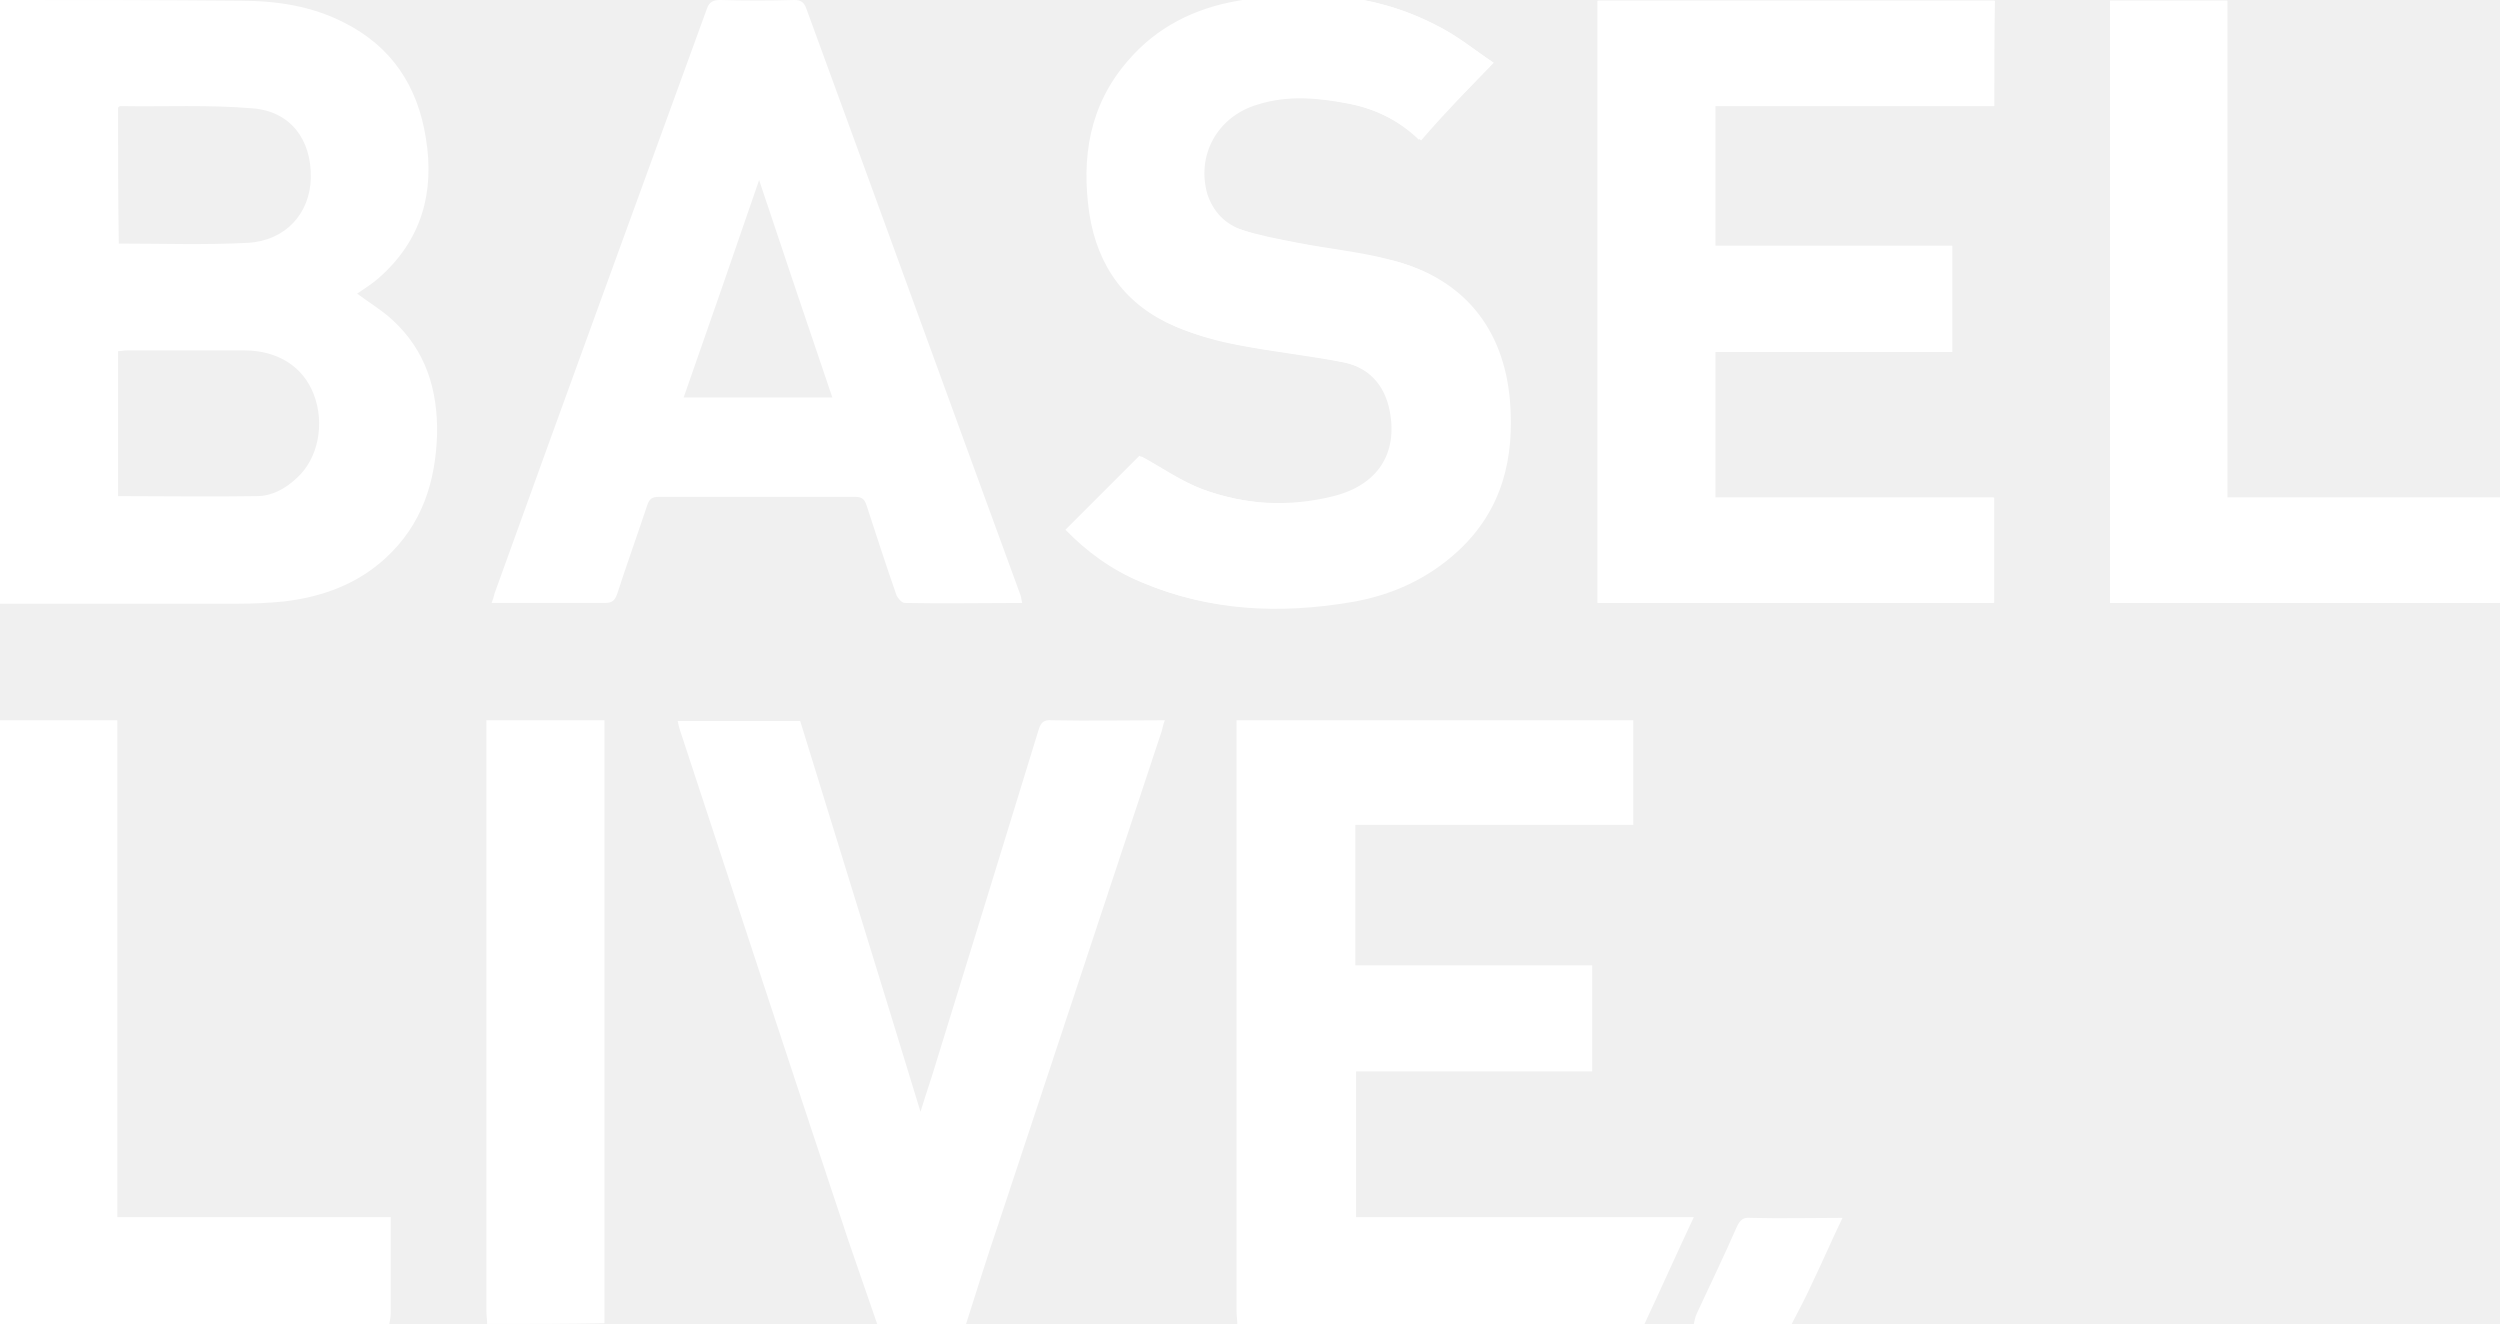
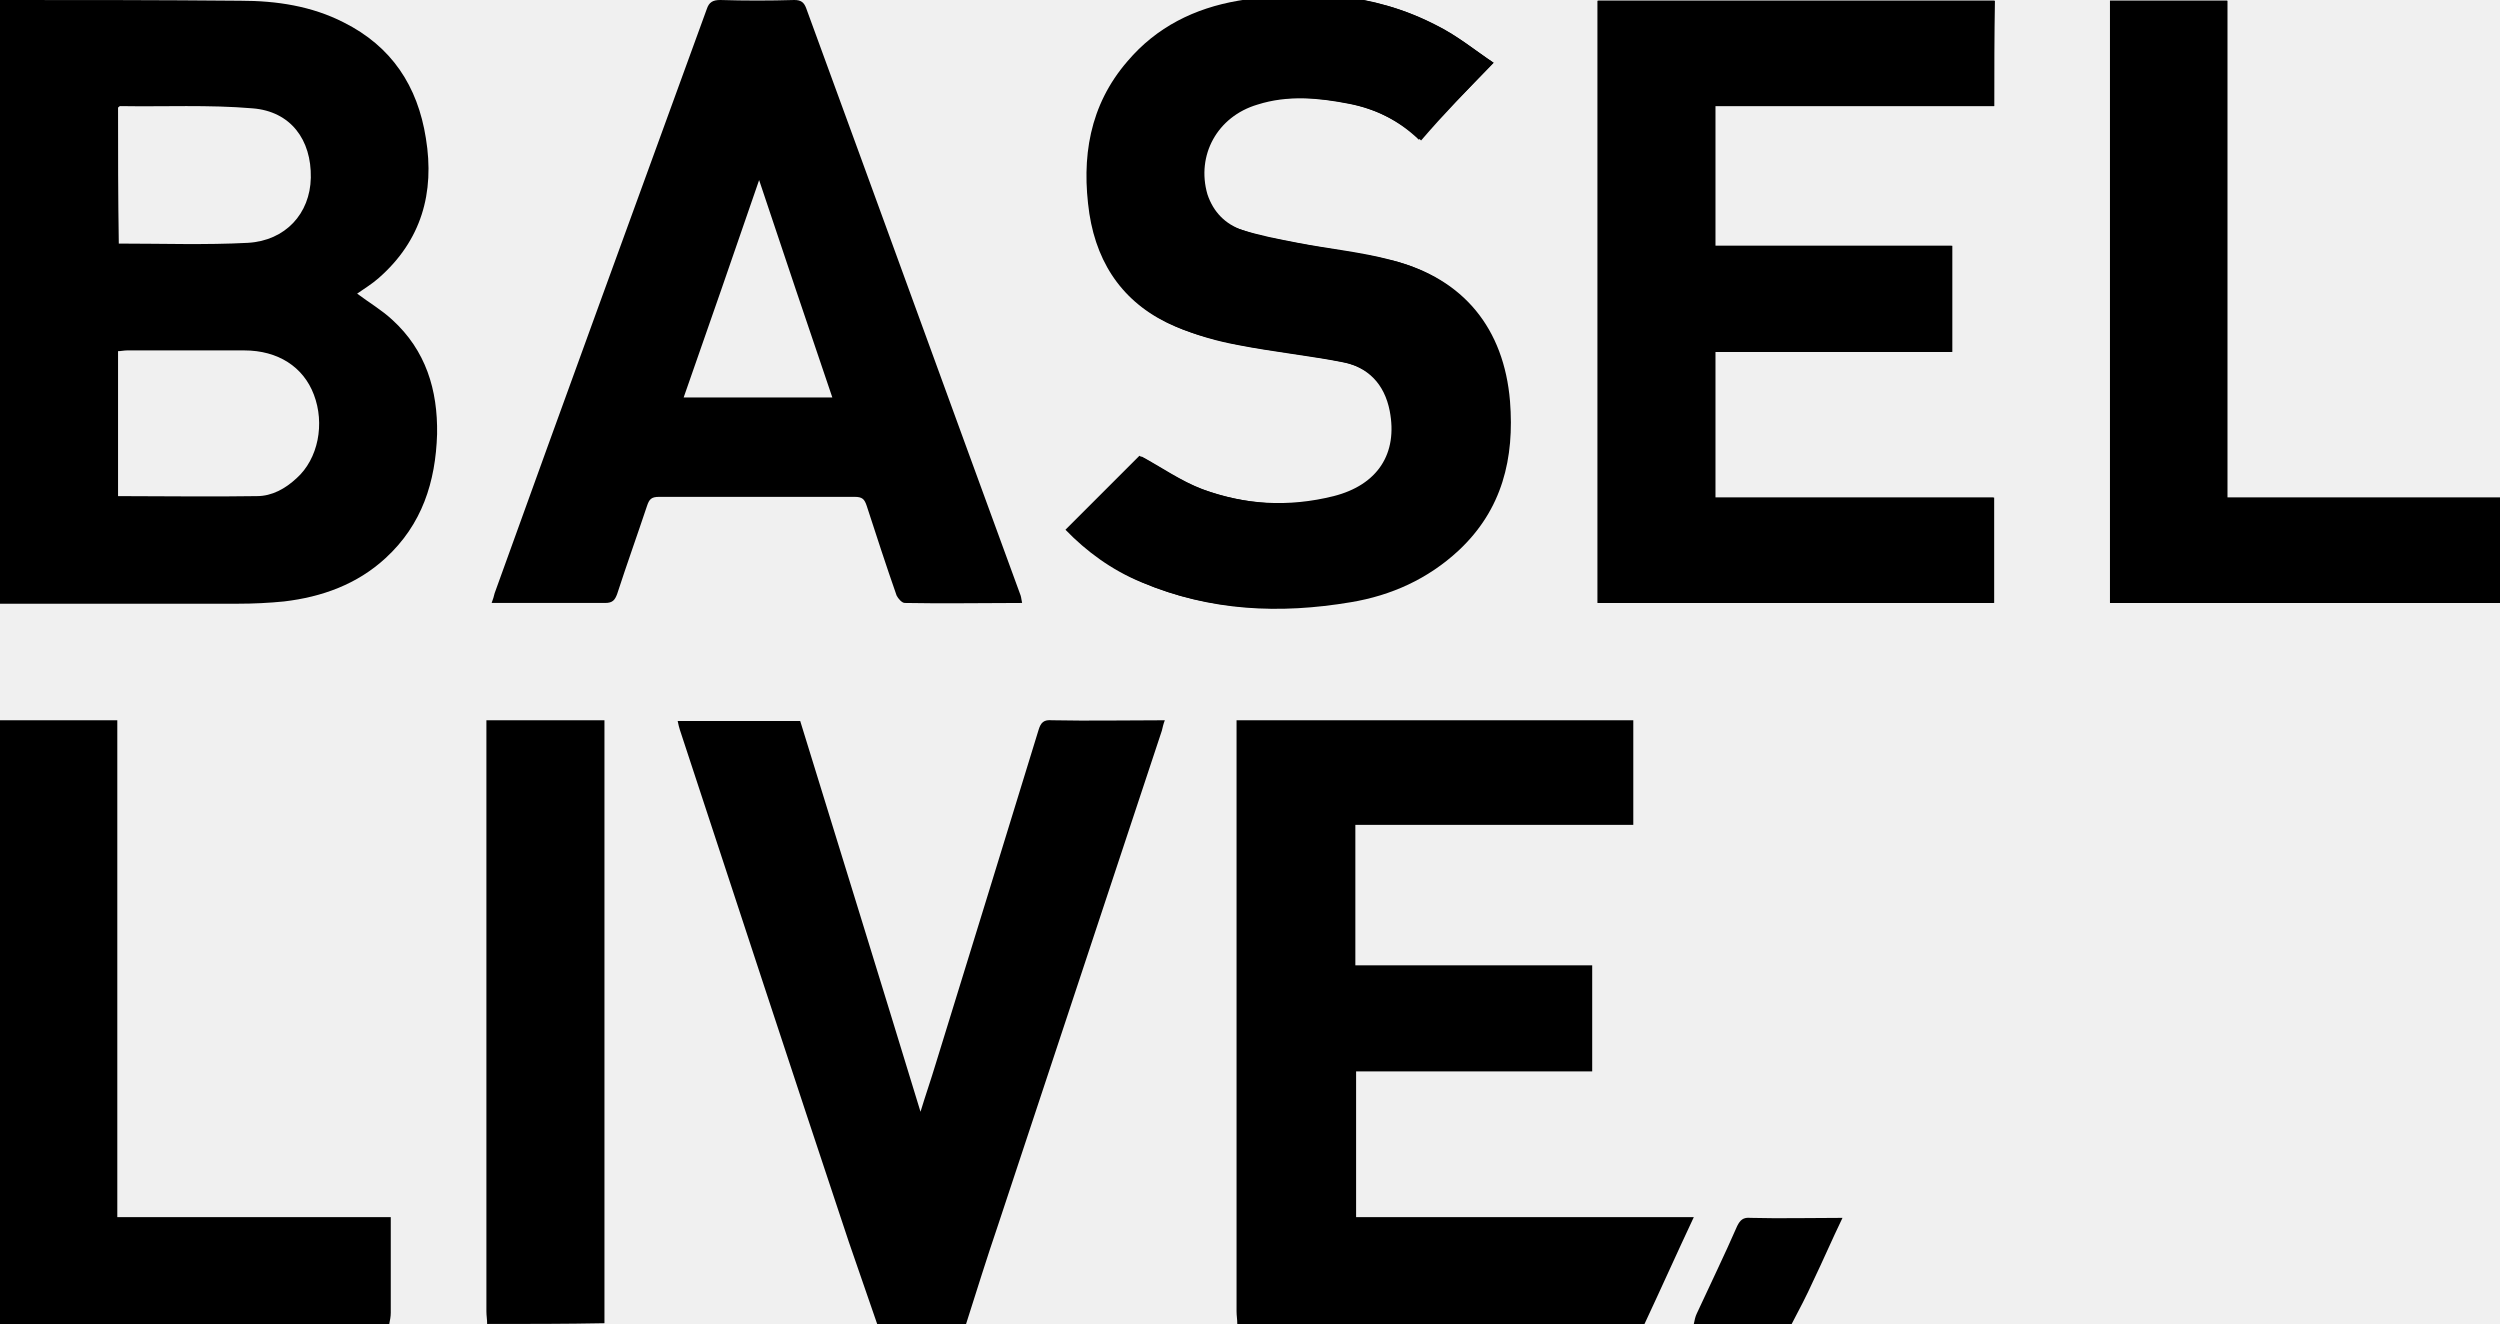
- <svg xmlns="http://www.w3.org/2000/svg" version="1.1" id="Ebene_1" x="0px" y="0px" viewBox="0 0 334.6 177.2" style="enable-background:new 0 0 334.6 177.2;" xml:space="preserve">
-   <style type="text/css">
- 	.st0{fill:#FFFFFF;}
- </style>
-   <path class="st0" d="M266.9,14.2c0-4.8,0-9.4,0-14.1c-17.7,0-35.4,0-53.1,0c0,26.9,0,53.8,0,80.6c17.8,0,35.4,0,53,0  c0-4.7,0-9.3,0-14.1c-12.5,0-24.9,0-37.3,0c0-6.5,0-12.9,0-19.5c10.6,0,21.1,0,31.7,0c0-4.8,0-9.4,0-14.2c-10.6,0-21.1,0-31.7,0  c0-6.3,0-12.5,0-18.7C242.1,14.2,254.4,14.2,266.9,14.2z" />
-   <path class="st0" d="M199.9,8.4c-2.4-1.6-4.8-3.6-7.6-5C184-0.9,175.1-1.4,166,0.2c-5.8,1-10.9,3.6-14.8,8.1  c-5.1,5.9-6.2,12.9-5.1,20.4c1,7.1,4.9,12.3,11.5,15.1c2.6,1.1,5.4,1.9,8.2,2.4c4.6,0.9,9.4,1.4,14,2.3c3.6,0.7,5.8,3,6.5,6.6  c1,5.7-1.7,9.9-7.5,11.4c-6,1.5-12,1.1-17.8-1c-2.9-1.1-5.6-3-8.2-4.4c-3.1,3.2-6.5,6.5-9.9,9.9c2.8,2.9,6.2,5.3,10.1,7  c9,3.8,18.3,4.2,27.8,2.6c5.4-0.9,10.3-3.1,14.4-6.9c5.9-5.5,7.5-12.4,6.9-20c-0.8-9.7-6.2-16.4-15.6-18.8c-4.1-1-8.3-1.5-12.5-2.3  c-2.6-0.5-5.2-0.9-7.7-1.8c-2.3-0.8-3.9-2.4-4.7-4.8c-1.5-5.2,1.3-10.4,6.7-12c4.1-1.3,8.2-0.9,12.3-0.1c3.6,0.7,6.8,2.3,9.6,4.9  C193.2,15.3,196.4,12,199.9,8.4z" />
-   <path class="st0" d="M334.6,66.6c-12.2,0-24.3,0-36.5,0c0-22.2,0-44.3,0-66.5c-5.3,0-10.5,0-15.7,0c0,26.9,0,53.8,0,80.6  c17.5,0,34.8,0,52.2,0C334.6,76,334.6,71.4,334.6,66.6z" />
-   <path class="st0" d="M165.6,177.2c0-0.6-0.1-1.1-0.1-1.7c0-25.9,0-51.7,0-77.6c0-0.5,0-0.9,0-1.5c17.7,0,35.3,0,53.1,0  c0,4.6,0,9.2,0,14c-12.4,0-24.7,0-37.2,0c0,6.3,0,12.5,0,18.8c10.5,0,21,0,31.7,0c0,4.8,0,9.5,0,14.2c-10.6,0-21,0-31.6,0  c0,6.5,0,12.9,0,19.5c15,0,30,0,45.2,0c-2.3,4.9-4.4,9.6-6.6,14.3C201.9,177.2,183.8,177.2,165.6,177.2z" />
-   <path class="st0" d="M117.4,177.2c-1.3-3.7-2.5-7.3-3.8-11c-7.6-22.8-15.1-45.7-22.6-68.5c-0.1-0.3-0.2-0.7-0.3-1.2  c5.4,0,10.8,0,16.4,0c5.3,17.2,10.7,34.6,16.1,52.3c0.7-2.3,1.4-4.3,2-6.3c4.6-14.9,9.2-29.8,13.8-44.8c0.3-1,0.7-1.4,1.8-1.3  c5,0.1,9.9,0,15.1,0c-0.2,0.5-0.3,1-0.4,1.4c-7.3,22-14.6,44.1-21.9,66.1c-1.5,4.4-2.9,8.9-4.3,13.3  C125.2,177.2,121.3,177.2,117.4,177.2z" />
-   <path class="st0" d="M0,96.4c5.2,0,10.4,0,15.7,0c0,22.2,0,44.3,0,66.5c12.3,0,24.4,0,36.6,0c0,2,0,3.8,0,5.7c0,2.4,0,4.7,0,7.1  c0,0.5-0.1,1-0.2,1.5c-17.4,0-34.8,0-52.1,0C0,150.3,0,123.3,0,96.4z" />
-   <path class="st0" d="M65.2,177.2c0-0.6-0.1-1.1-0.1-1.7c0-25.9,0-51.7,0-77.6c0-0.5,0-0.9,0-1.5c5.3,0,10.4,0,15.8,0  c0,0.5,0,1.1,0,1.6c0,25.8,0,51.5,0,77.3c0,0.6,0,1.2,0,1.8C75.7,177.2,70.5,177.2,65.2,177.2z" />
-   <path class="st0" d="M226.7,177.2c0.1-0.5,0.2-1,0.4-1.4c1.8-3.9,3.7-7.8,5.4-11.7c0.4-0.8,0.8-1.2,1.8-1.1c4,0.1,8.1,0,12.3,0  c-1.4,2.9-2.6,5.7-3.9,8.4c-0.9,2-1.9,3.9-2.9,5.8C235.4,177.2,231.1,177.2,226.7,177.2z" />
-   <path class="st0" d="M266.9,14.2c-12.5,0-24.8,0-37.3,0c0,6.2,0,12.4,0,18.7c10.5,0,21.1,0,31.7,0c0,4.8,0,9.4,0,14.2  c-10.6,0-21.1,0-31.7,0c0,6.5,0,12.9,0,19.5c12.4,0,24.8,0,37.3,0c0,4.8,0,9.4,0,14.1c-17.7,0-35.3,0-53,0c0-26.8,0-53.7,0-80.6  c17.7,0,35.3,0,53.1,0C266.9,4.8,266.9,9.4,266.9,14.2z" />
-   <path class="st0" d="M199.9,8.4c-3.5,3.6-6.7,6.9-10,10.3c-2.7-2.6-5.9-4.2-9.6-4.9c-4.1-0.8-8.2-1.1-12.3,0.1  c-5.4,1.7-8.2,6.8-6.7,12c0.7,2.4,2.4,4.1,4.7,4.8c2.5,0.8,5.1,1.3,7.7,1.8c4.1,0.8,8.4,1.2,12.5,2.3c9.4,2.4,14.8,9.1,15.6,18.8  c0.6,7.7-1,14.6-6.9,20c-4.1,3.8-9,6-14.4,6.9c-9.5,1.6-18.8,1.2-27.8-2.6c-3.9-1.6-7.3-4.1-10.1-7c3.4-3.4,6.8-6.8,9.9-9.9  c2.6,1.4,5.3,3.3,8.2,4.4c5.8,2.2,11.8,2.5,17.8,1c5.9-1.5,8.6-5.7,7.5-11.4c-0.7-3.6-2.9-5.9-6.5-6.6c-4.6-0.9-9.4-1.4-14-2.3  c-2.8-0.6-5.6-1.3-8.2-2.4c-6.6-2.8-10.4-8-11.5-15.1c-1.1-7.5,0-14.5,5.1-20.4c3.9-4.6,9-7.1,14.8-8.1c9.1-1.6,18-1.1,26.3,3.2  C195.1,4.8,197.5,6.8,199.9,8.4z" />
-   <path class="st0" d="M334.6,66.6c0,4.8,0,9.4,0,14.1c-17.4,0-34.8,0-52.2,0c0-26.8,0-53.7,0-80.6c5.2,0,10.4,0,15.7,0  c0,22.1,0,44.2,0,66.5C310.2,66.6,322.3,66.6,334.6,66.6z" />
-   <path class="st0" d="M52.5,42.8c-1.4-1.3-3.1-2.3-4.7-3.5c1-0.7,2-1.3,2.9-2.1c5.7-5,7.5-11.4,6.3-18.7c-1.1-7-4.6-12.3-11-15.5  C41.7,0.8,37,0.1,32.2,0.1C21.5,0,10.7,0,0,0c0,26.9,0,53.9,0,80.8c10.6,0,21.3,0,31.9,0c2,0,4.1-0.1,6.1-0.3  c5.1-0.6,9.8-2.3,13.6-5.8c4.9-4.5,6.7-10.2,6.9-16.6C58.6,52.2,57,46.9,52.5,42.8z M15.8,14.4c0.1-0.1,0.2-0.2,0.3-0.2  c5.9,0.1,11.8-0.2,17.7,0.3c5.1,0.4,7.9,4.2,7.8,9.3c-0.1,4.8-3.4,8.4-8.4,8.7c-5.7,0.3-11.4,0.1-17.3,0.1  C15.8,26.4,15.8,20.4,15.8,14.4z M39.7,64c-1.5,1.4-3.3,2.4-5.3,2.4c-6.2,0.1-12.3,0-18.6,0c0-6.5,0-12.9,0-19.4  c0.4,0,0.8-0.1,1.2-0.1c5.2,0,10.5,0,15.7,0c4.5,0,7.9,2.2,9.3,5.9C43.5,56.7,42.6,61.4,39.7,64z" />
-   <path class="st0" d="M136.6,79.7c-9.6-26.2-19.1-52.4-28.7-78.6c-0.3-0.8-0.7-1.1-1.6-1.1c-3.3,0.1-6.6,0.1-9.9,0  c-1,0-1.5,0.3-1.8,1.2c-9.5,26.1-19,52.1-28.4,78.2c-0.1,0.4-0.2,0.8-0.4,1.3c5.2,0,10.2,0,15.2,0c1,0,1.3-0.4,1.6-1.2  c1.3-4,2.7-7.9,4-11.8c0.3-0.9,0.6-1.2,1.6-1.2c8.7,0,17.5,0,26.2,0c1,0,1.3,0.3,1.6,1.2c1.3,4,2.6,8,4,12c0.2,0.4,0.7,1,1.1,1  c5.2,0.1,10.3,0,15.7,0C136.7,80.3,136.7,80,136.6,79.7z M91.5,53.2c3.4-9.7,6.7-19.2,10.1-29.1c3.3,9.9,6.5,19.4,9.8,29.1  C104.7,53.2,98.2,53.2,91.5,53.2z" />
+ <svg xmlns="http://www.w3.org/2000/svg" id="Ebene_1" version="1.1" viewBox="0 0 334.6 177.2">
+   <path d="M266.9,14.2V.1h-53.1v80.6h53v-14.1h-37.3v-19.5h31.7v-14.2h-31.7V14.2h37.4Z" />
+   <path d="M199.9,8.4c-2.4-1.6-4.8-3.6-7.6-5-8.3-4.3-17.2-4.8-26.3-3.2-5.8,1-10.9,3.6-14.8,8.1-5.1,5.9-6.2,12.9-5.1,20.4,1,7.1,4.9,12.3,11.5,15.1,2.6,1.1,5.4,1.9,8.2,2.4,4.6.9,9.4,1.4,14,2.3,3.6.7,5.8,3,6.5,6.6,1,5.7-1.7,9.9-7.5,11.4-6,1.5-12,1.1-17.8-1-2.9-1.1-5.6-3-8.2-4.4-3.1,3.2-6.5,6.5-9.9,9.9,2.8,2.9,6.2,5.3,10.1,7,9,3.8,18.3,4.2,27.8,2.6,5.4-.9,10.3-3.1,14.4-6.9,5.9-5.5,7.5-12.4,6.9-20-.8-9.7-6.2-16.4-15.6-18.8-4.1-1-8.3-1.5-12.5-2.3-2.6-.5-5.2-.9-7.7-1.8-2.3-.8-3.9-2.4-4.7-4.8-1.5-5.2,1.3-10.4,6.7-12,4.1-1.3,8.2-.9,12.3-.1,3.6.7,6.8,2.3,9.6,4.9,3-3.5,6.2-6.8,9.7-10.4h0Z" />
+   <path d="M334.6,66.6h-36.5V.1h-15.7v80.6h52.2v-14.1Z" />
+   <path d="M165.6,177.2c0-.6-.1-1.1-.1-1.7v-79.1h53.1v14h-37.2v18.8h31.7v14.2h-31.6v19.5h45.2c-2.3,4.9-4.4,9.6-6.6,14.3h-54.5,0Z" />
+   <path d="M117.4,177.2c-1.3-3.7-2.5-7.3-3.8-11-7.6-22.8-15.1-45.7-22.6-68.5-.1-.3-.2-.7-.3-1.2h16.4c5.3,17.2,10.7,34.6,16.1,52.3.7-2.3,1.4-4.3,2-6.3,4.6-14.9,9.2-29.8,13.8-44.8.3-1,.7-1.4,1.8-1.3,5,.1,9.9,0,15.1,0-.2.5-.3,1-.4,1.4-7.3,22-14.6,44.1-21.9,66.1-1.5,4.4-2.9,8.9-4.3,13.3h-11.9Z" />
+   <path d="M0,96.4h15.7v66.5h36.6v12.8c0,.5-.1,1-.2,1.5H0s0-80.8,0-80.8Z" />
+   <path d="M65.2,177.2c0-.6-.1-1.1-.1-1.7v-79.1h15.8v80.7c-5.2.1-10.4.1-15.7.1h0Z" />
+   <path d="M226.7,177.2c.1-.5.2-1,.4-1.4,1.8-3.9,3.7-7.8,5.4-11.7.4-.8.8-1.2,1.8-1.1,4,.1,8.1,0,12.3,0-1.4,2.9-2.6,5.7-3.9,8.4-.9,2-1.9,3.9-2.9,5.8h-13.1Z" />
+   <path d="M266.9,14.2h-37.3v18.7h31.7v14.2h-31.7v19.5h37.3v14.1h-53V.1h53.1c-.1,4.7-.1,9.3-.1,14.1Z" />
+   <path d="M199.9,8.4c-3.5,3.6-6.7,6.9-10,10.3-2.7-2.6-5.9-4.2-9.6-4.9-4.1-.8-8.2-1.1-12.3.1-5.4,1.7-8.2,6.8-6.7,12,.7,2.4,2.4,4.1,4.7,4.8,2.5.8,5.1,1.3,7.7,1.8,4.1.8,8.4,1.2,12.5,2.3,9.4,2.4,14.8,9.1,15.6,18.8.6,7.7-1,14.6-6.9,20-4.1,3.8-9,6-14.4,6.9-9.5,1.6-18.8,1.2-27.8-2.6-3.9-1.6-7.3-4.1-10.1-7,3.4-3.4,6.8-6.8,9.9-9.9,2.6,1.4,5.3,3.3,8.2,4.4,5.8,2.2,11.8,2.5,17.8,1,5.9-1.5,8.6-5.7,7.5-11.4-.7-3.6-2.9-5.9-6.5-6.6-4.6-.9-9.4-1.4-14-2.3-2.8-.6-5.6-1.3-8.2-2.4-6.6-2.8-10.4-8-11.5-15.1-1.1-7.5,0-14.5,5.1-20.4,3.9-4.6,9-7.1,14.8-8.1,9.1-1.6,18-1.1,26.3,3.2,3.1,1.5,5.5,3.5,7.9,5.1Z" />
+   <path d="M334.6,66.6v14.1h-52.2V.1h15.7v66.5h36.5Z" />
+   <path d="M52.5,42.8c-1.4-1.3-3.1-2.3-4.7-3.5,1-.7,2-1.3,2.9-2.1,5.7-5,7.5-11.4,6.3-18.7-1.1-7-4.6-12.3-11-15.5C41.7.8,37,.1,32.2.1,21.5,0,10.7,0,0,0v80.8h31.9c2,0,4.1-.1,6.1-.3,5.1-.6,9.8-2.3,13.6-5.8,4.9-4.5,6.7-10.2,6.9-16.6.1-5.9-1.5-11.2-6-15.3ZM15.8,14.4c.1-.1.2-.2.3-.2,5.9.1,11.8-.2,17.7.3,5.1.4,7.9,4.2,7.8,9.3-.1,4.8-3.4,8.4-8.4,8.7-5.7.3-11.4.1-17.3.1-.1-6.2-.1-12.2-.1-18.2ZM39.7,64c-1.5,1.4-3.3,2.4-5.3,2.4-6.2.1-12.3,0-18.6,0v-19.4c.4,0,.8-.1,1.2-.1h15.7c4.5,0,7.9,2.2,9.3,5.9,1.5,3.9.6,8.6-2.3,11.2Z" />
+   <path d="M136.6,79.7c-9.6-26.2-19.1-52.4-28.7-78.6C107.6.3,107.2,0,106.3,0,103,.1,99.7.1,96.4,0,95.4,0,94.9.3,94.6,1.2c-9.5,26.1-19,52.1-28.4,78.2-.1.4-.2.8-.4,1.3h15.2c1,0,1.3-.4,1.6-1.2,1.3-4,2.7-7.9,4-11.8.3-.9.6-1.2,1.6-1.2h26.2c1,0,1.3.3,1.6,1.2,1.3,4,2.6,8,4,12,.2.4.7,1,1.1,1,5.2.1,10.3,0,15.7,0-.1-.4-.1-.7-.2-1h0ZM91.5,53.2c3.4-9.7,6.7-19.2,10.1-29.1,3.3,9.9,6.5,19.4,9.8,29.1h-19.9Z" />
</svg>
